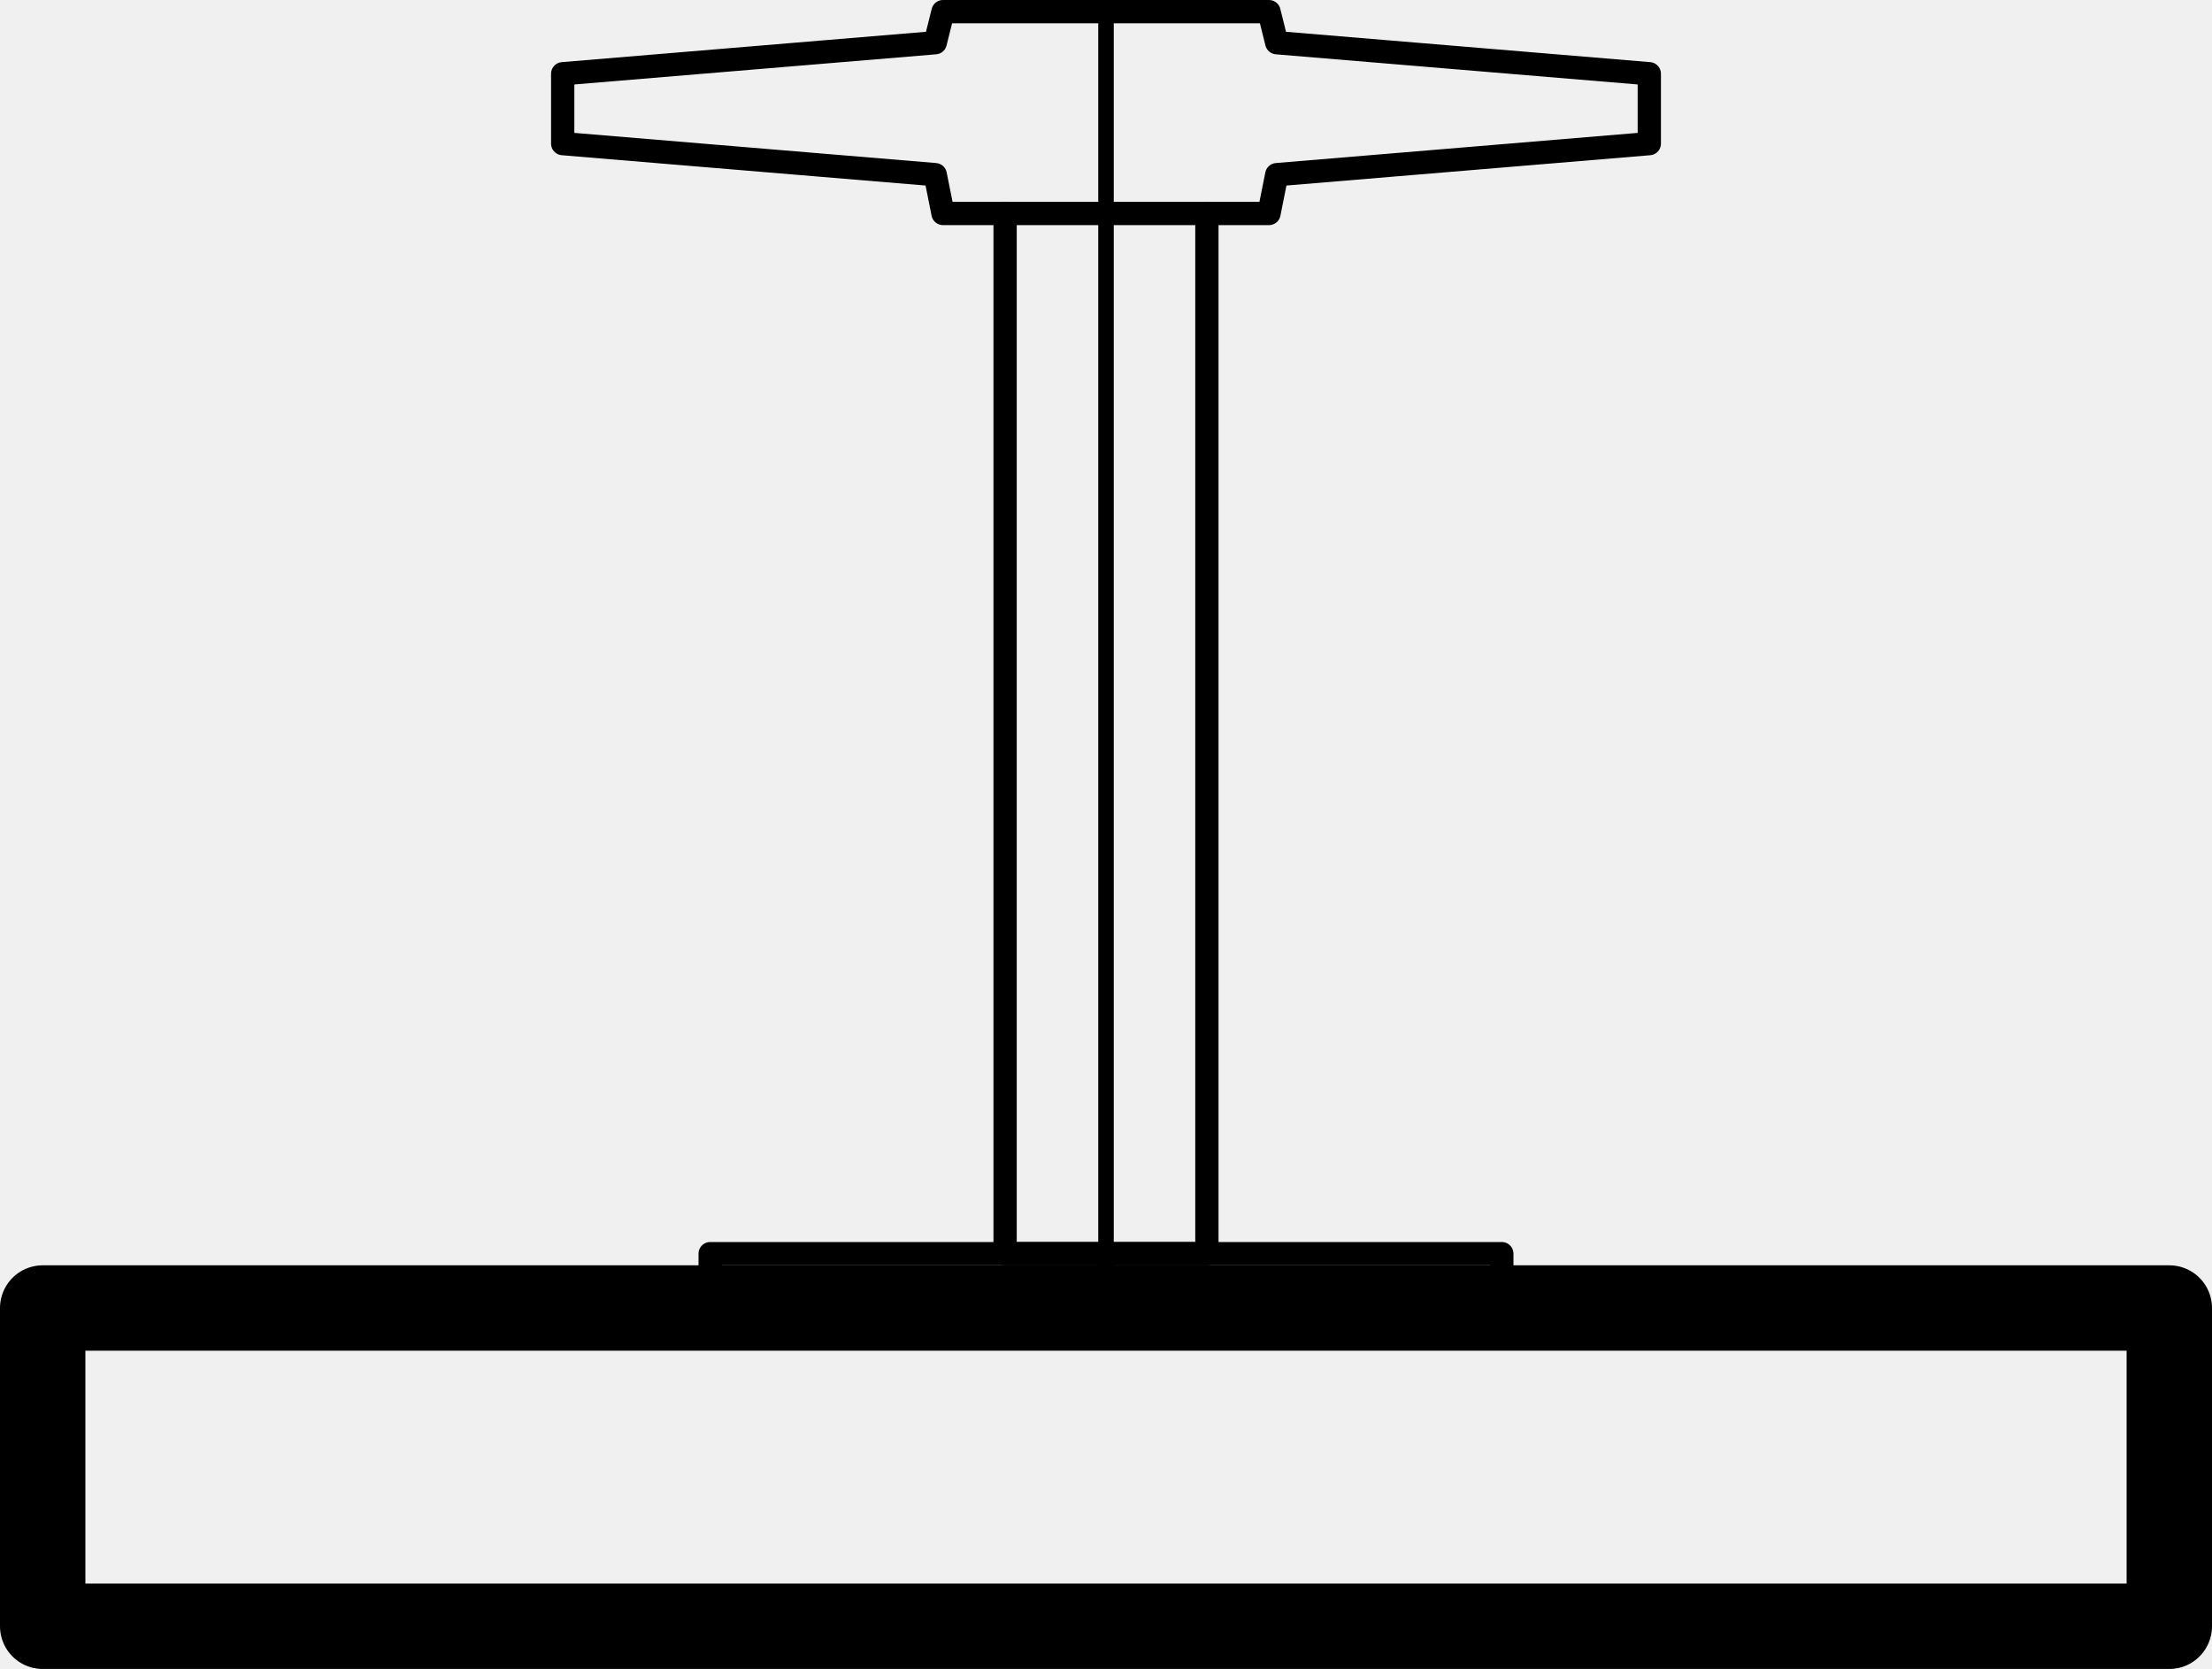
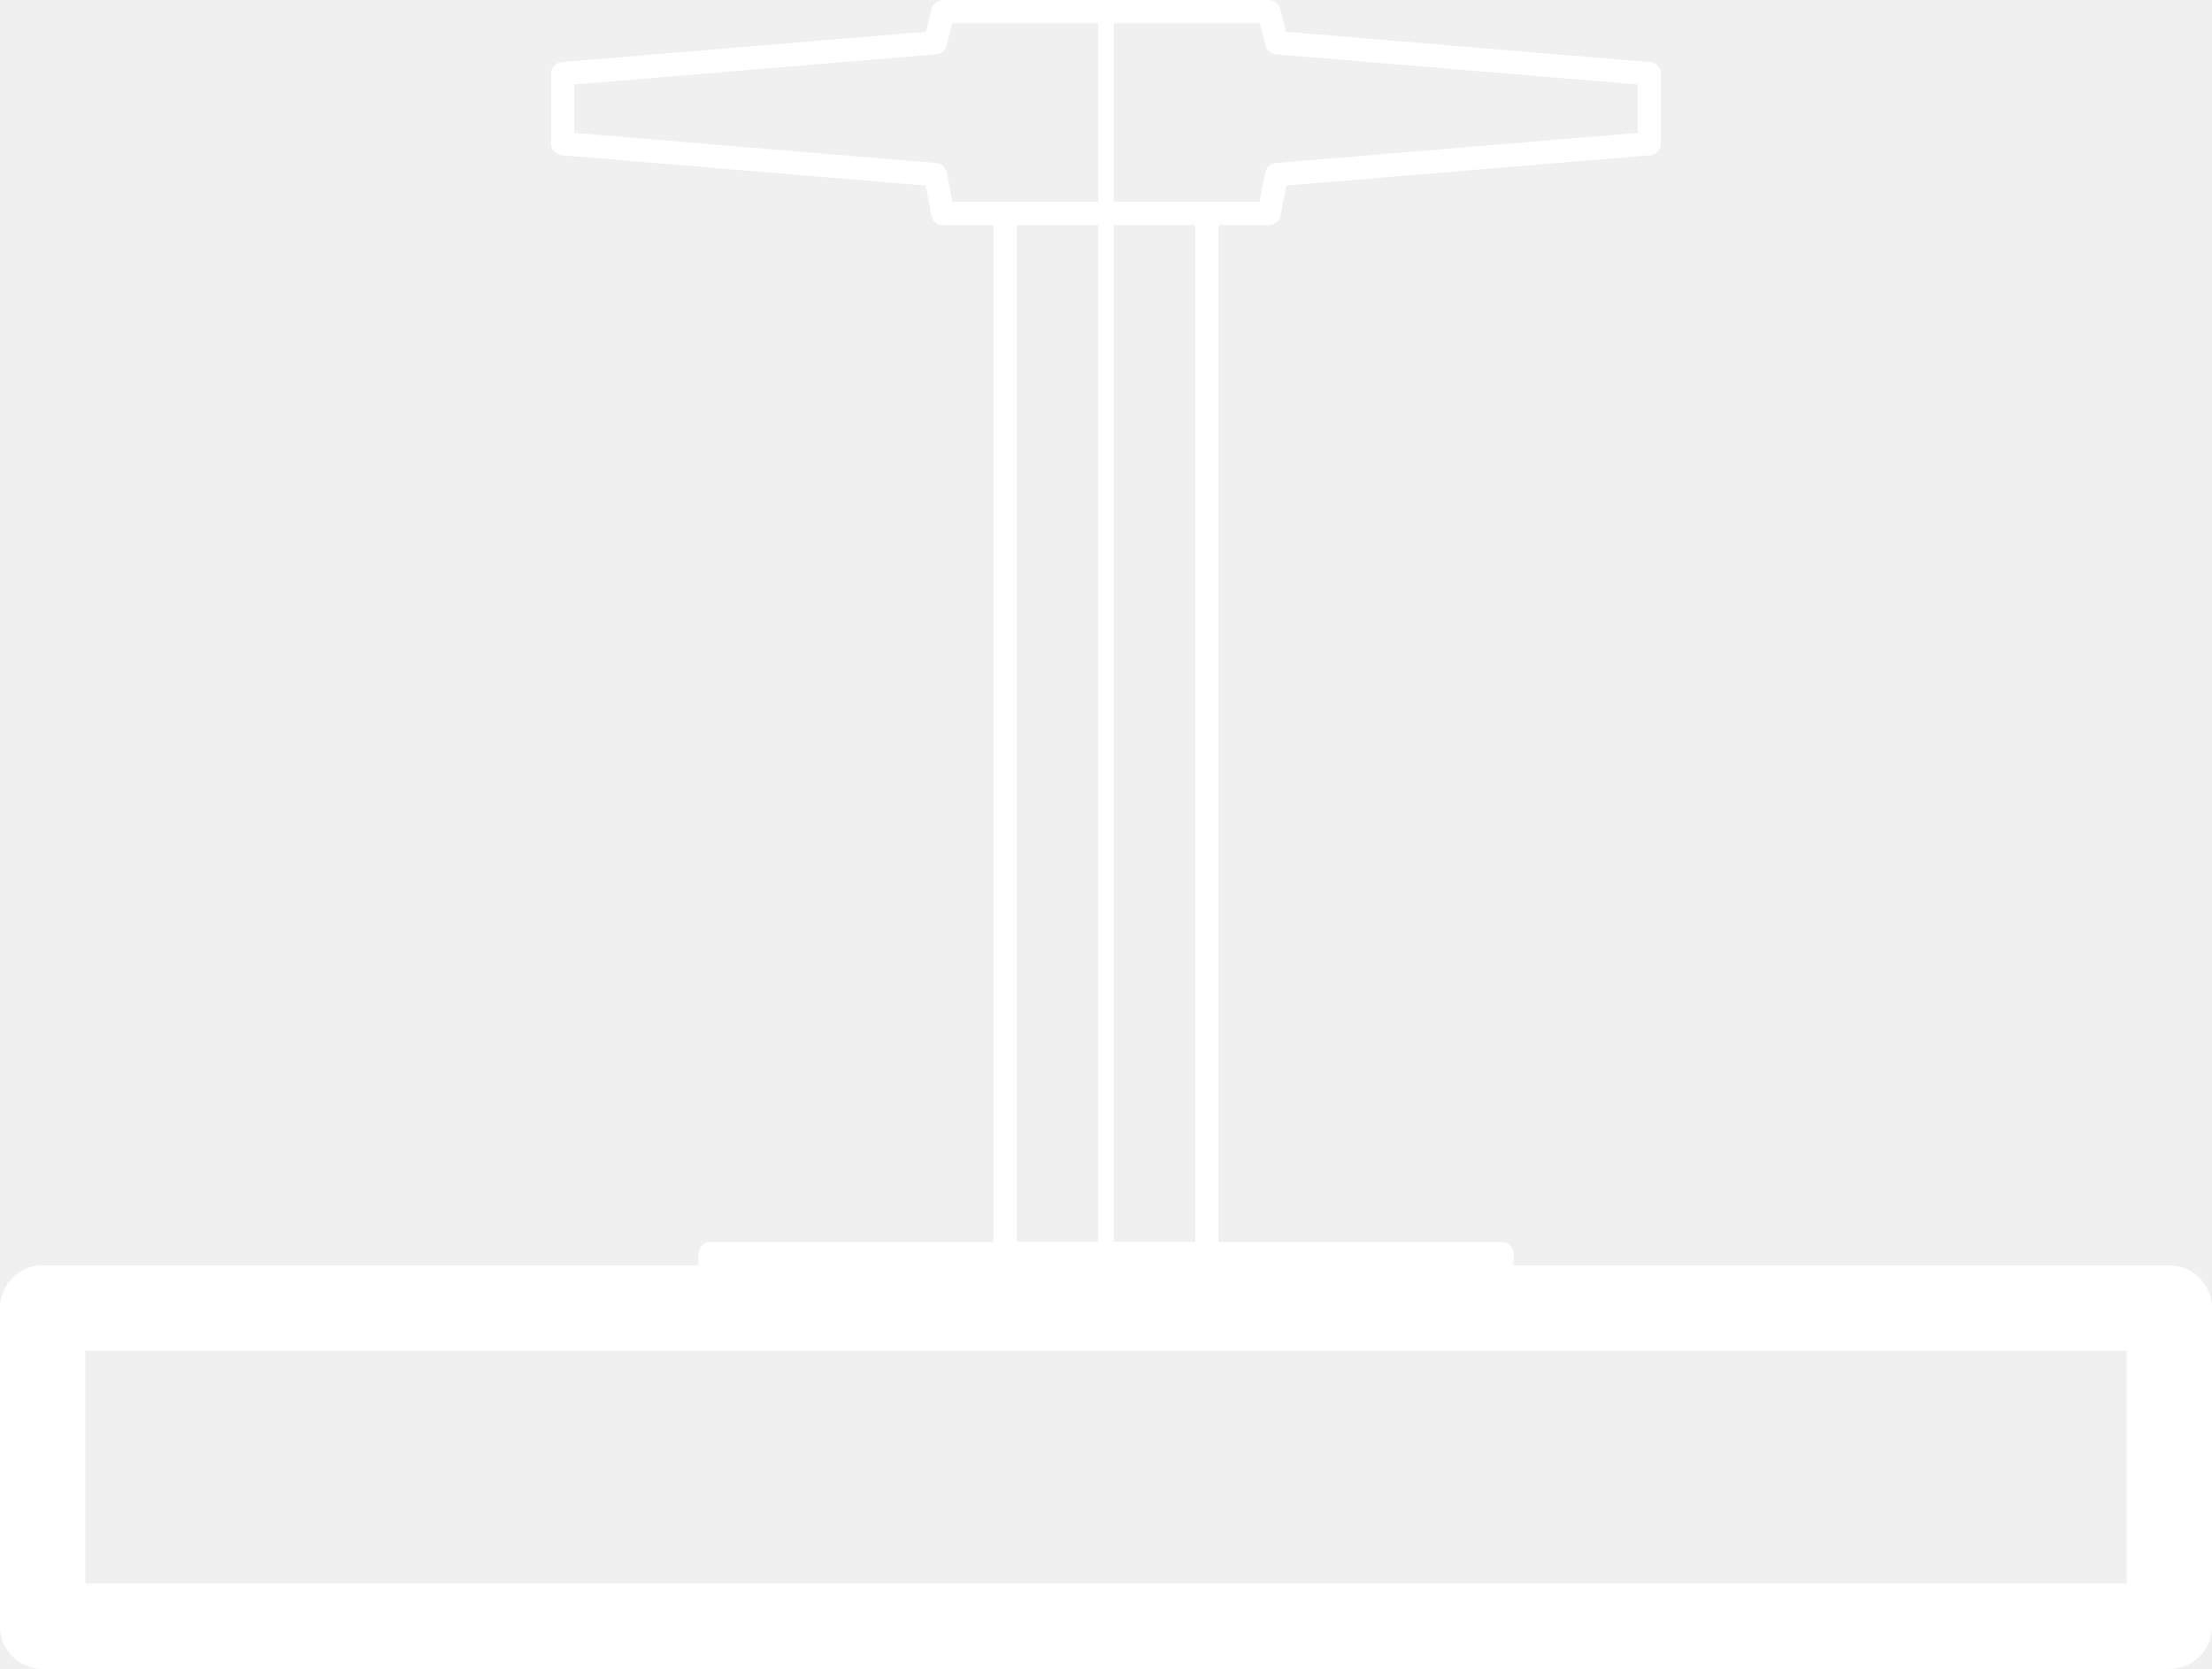
<svg xmlns="http://www.w3.org/2000/svg" viewBox="0 0 34.2 25.8">
  <defs>
-     <style>.cls-1,.cls-2,.cls-3{fill:none;stroke:#000;stroke-linecap:round;stroke-linejoin:round;}.cls-1{stroke-width:1.32px;}.cls-2{stroke-width:0.36px;}.cls-3{stroke-width:0.24px;}</style>
+     <style>.cls-1,.cls-2,.cls-3{fill:none;stroke:#fff;stroke-linecap:round;stroke-linejoin:round;}.cls-1{stroke-width:1.32px;}.cls-2{stroke-width:0.36px;}.cls-3{stroke-width:0.24px;}</style>
  </defs>
  <g id="Layer_2" data-name="Layer 2">
    <g id="Layer_1-2" data-name="Layer 1">
      <polyline class="cls-1" points="0.66 25.14 33.54 25.14 33.54 20.22 0.66 20.22 0.66 25.14" />
      <polyline class="cls-2" points="10.98 20.22 23.22 20.22 23.22 19.38 10.98 19.38 10.98 20.22" />
      <polyline class="cls-2" points="15.54 3.3 15.54 19.38 18.66 19.38 18.66 3.3" />
      <line class="cls-3" x1="17.1" y1="20.22" x2="17.1" y2="0.18" />
      <polyline class="cls-2" points="14.58 0.18 14.46 0.66 8.7 1.14 8.7 2.22 14.46 2.7 14.58 3.3 19.62 3.3 19.74 2.7 25.5 2.22 25.5 1.14 19.74 0.66 19.62 0.18 14.58 0.18" />
    </g>
  </g>
</svg>
